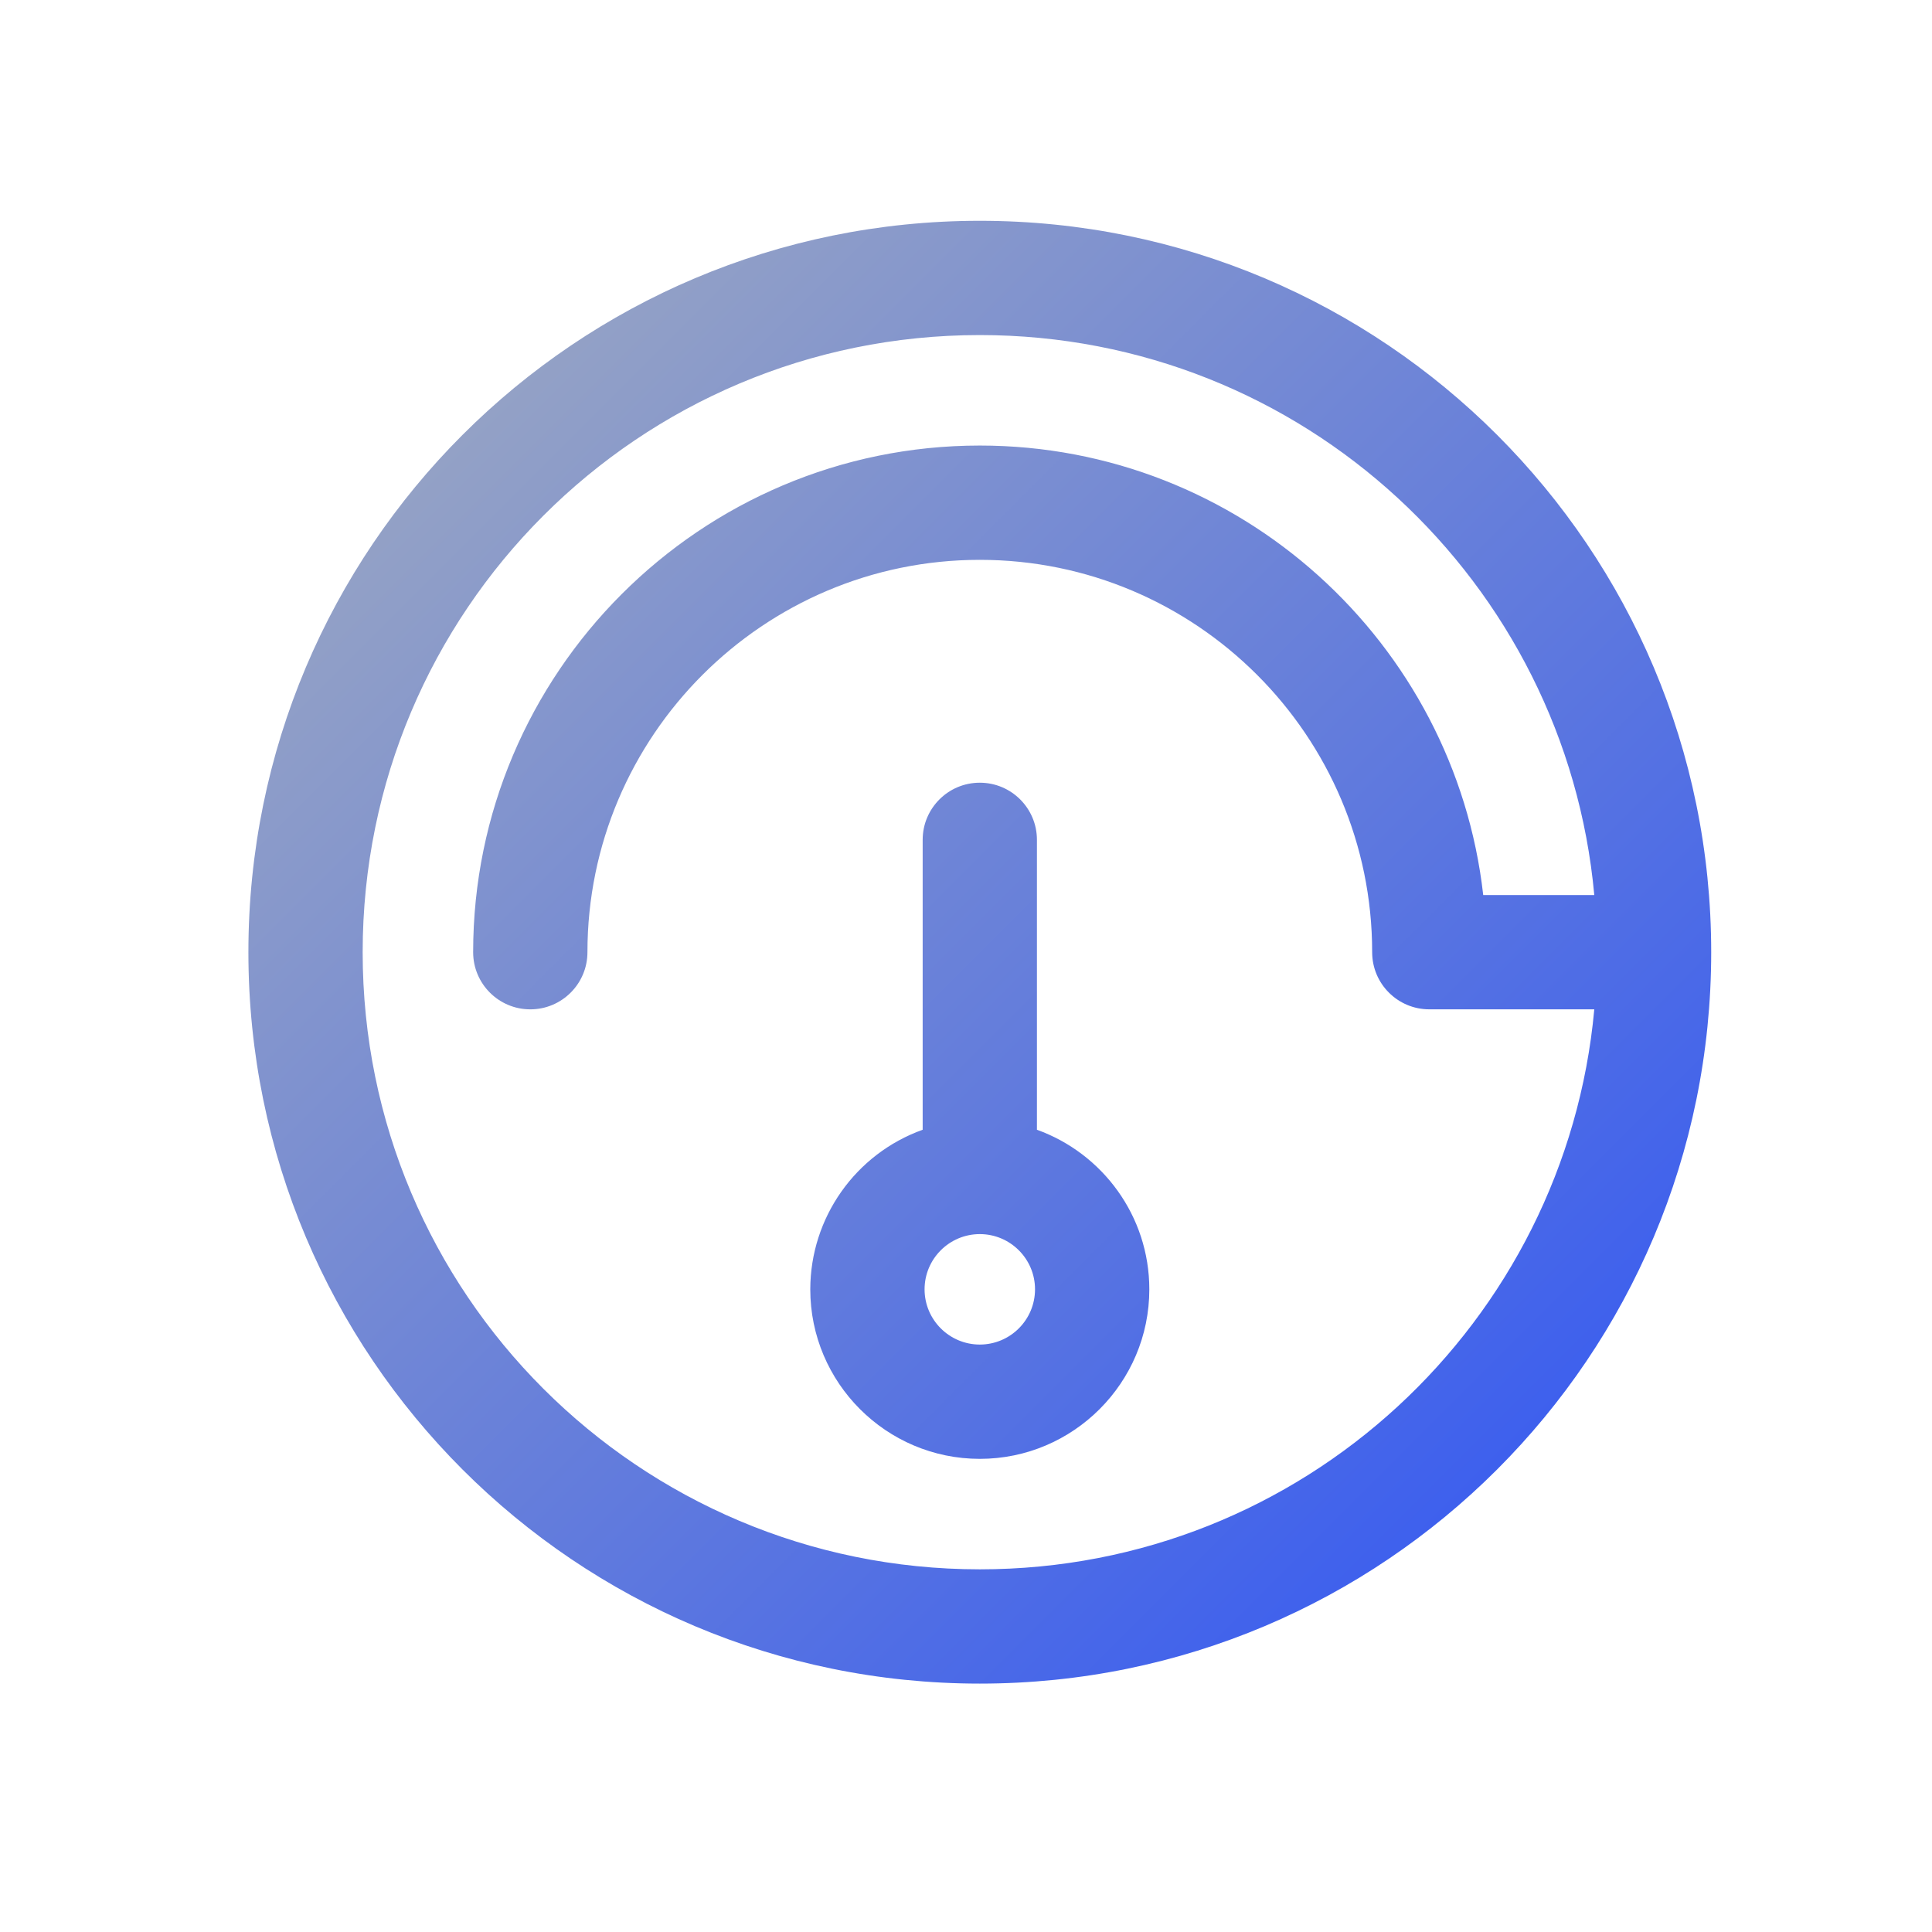
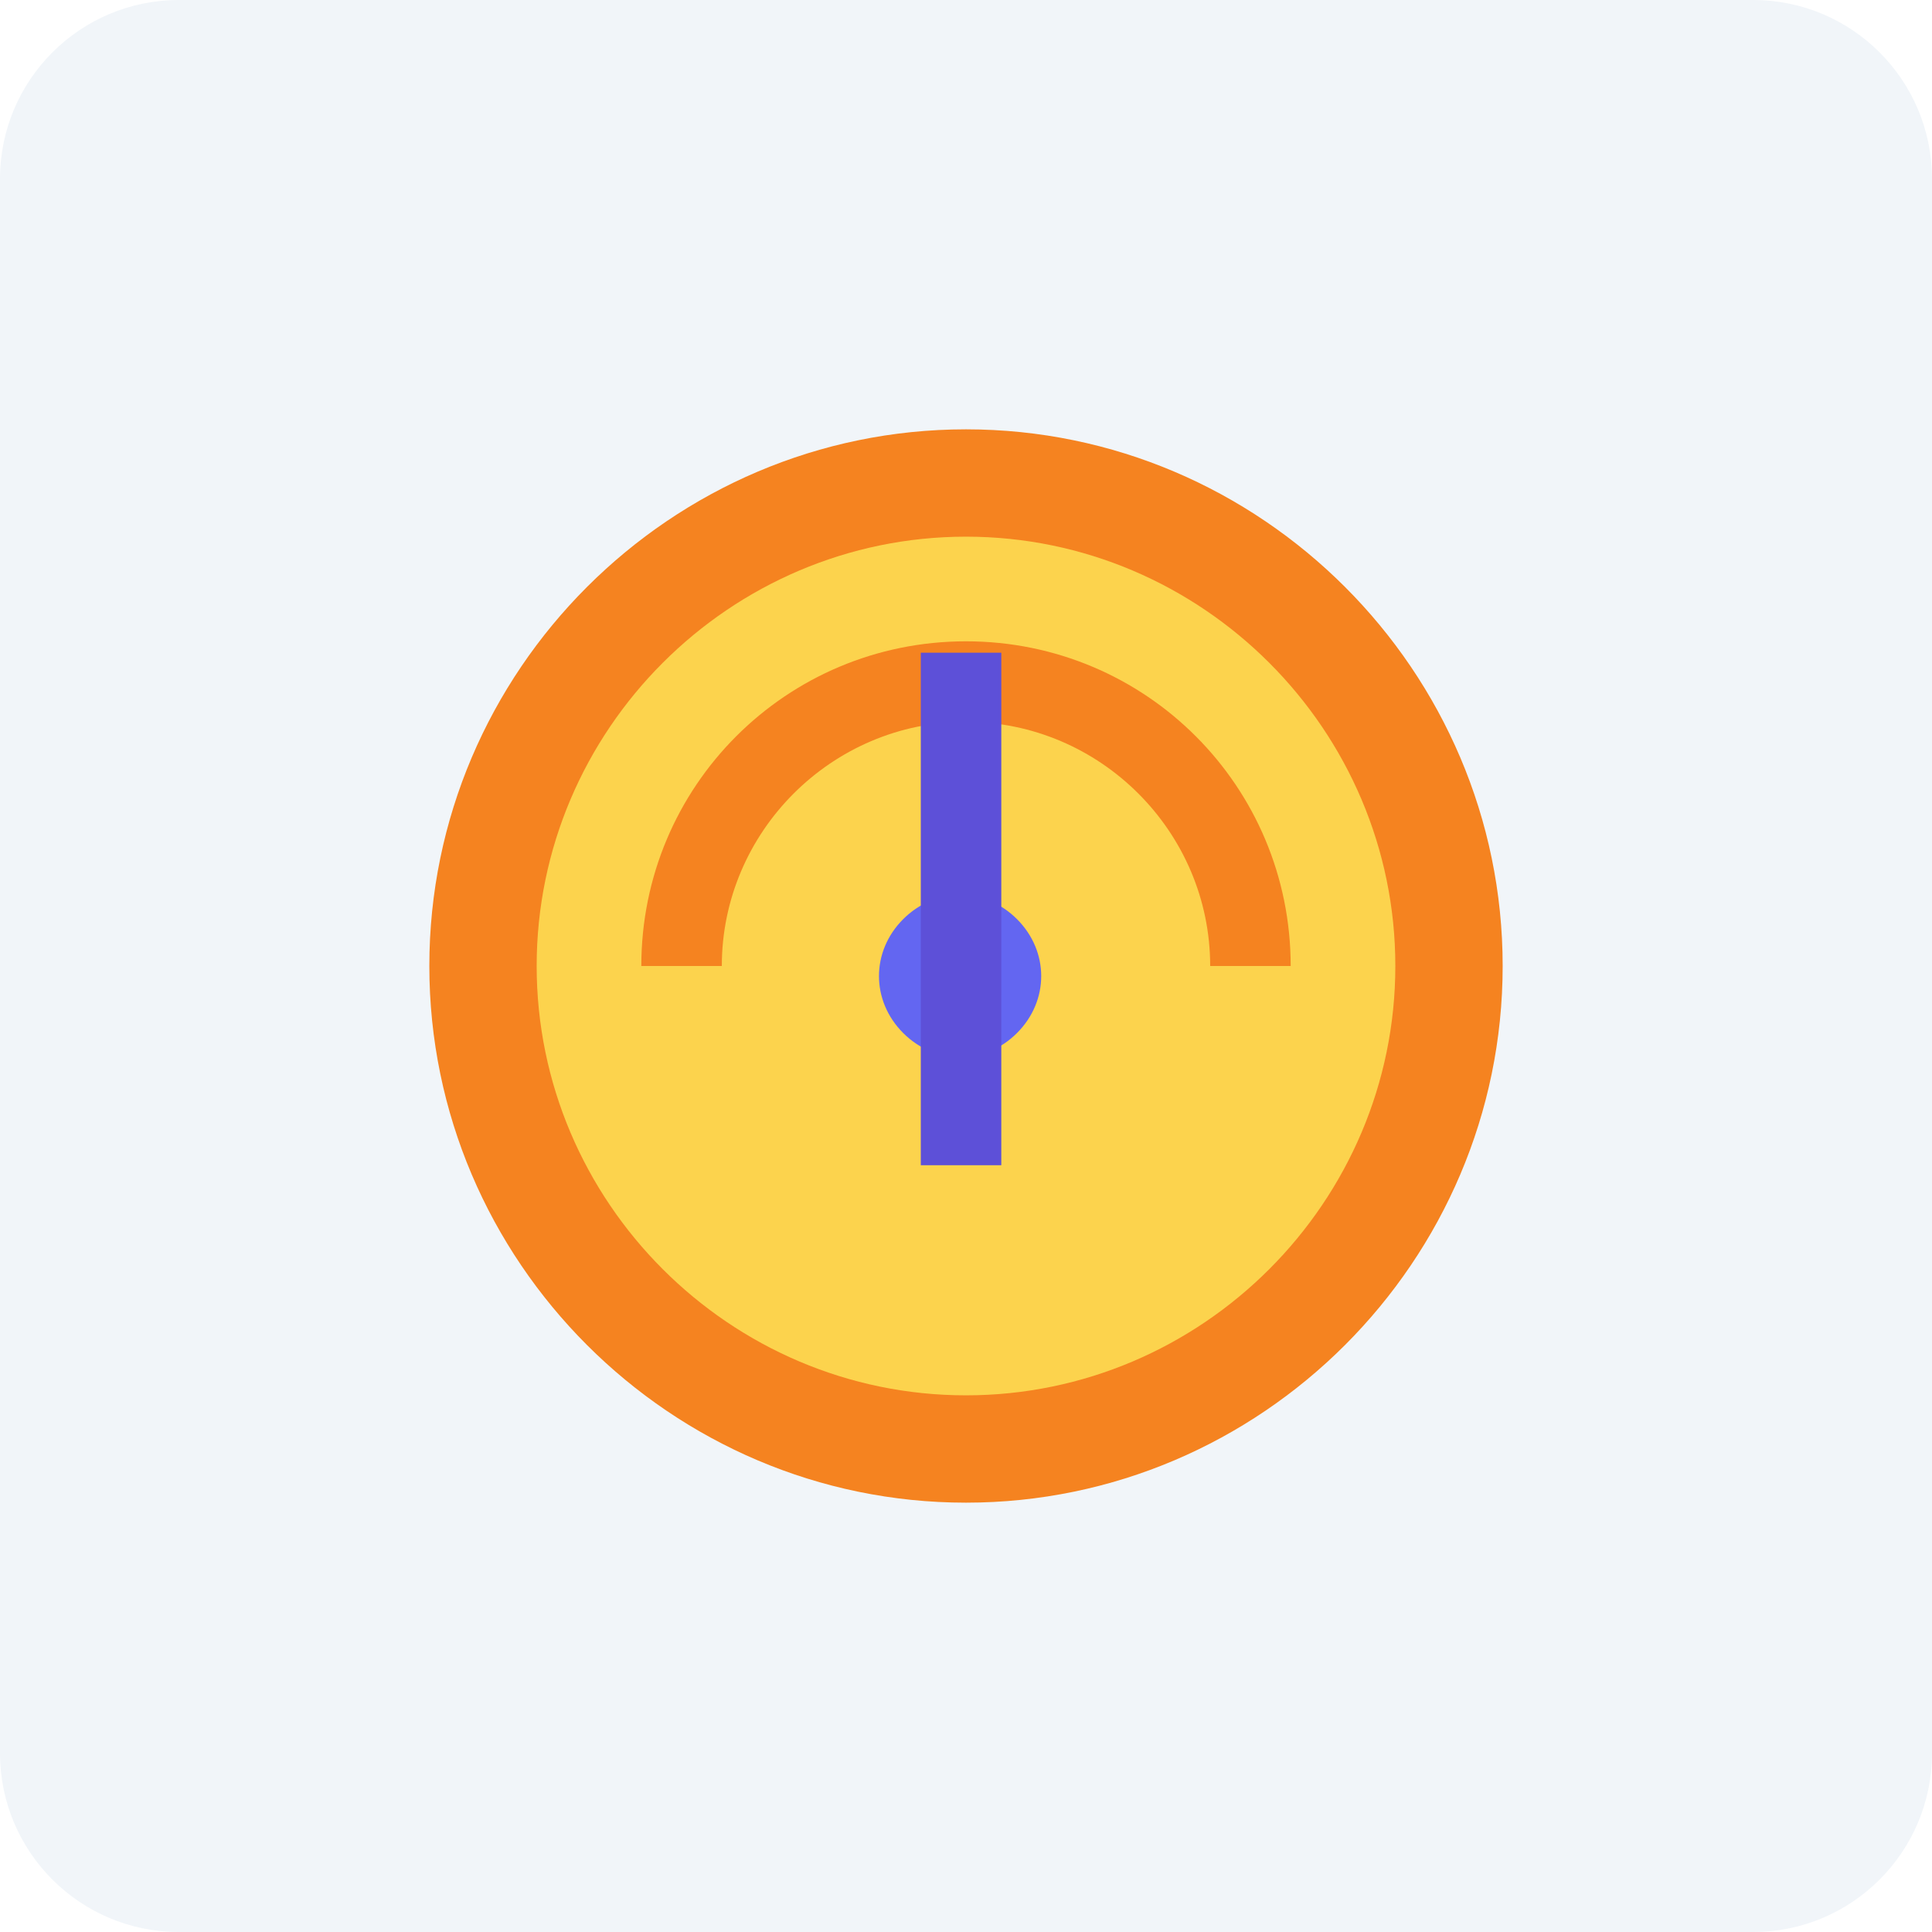
- <svg xmlns="http://www.w3.org/2000/svg" width="70" height="70">
-   <linearGradient id="a" x1="0%" x2="100%" y1="0%" y2="100%">
-     <stop offset="0" stop-color="#a4aebe" />
-     <stop offset="1" stop-color="#2d53f5" />
-   </linearGradient>
-   <path fill="url(#a)" d="M26.5 0C11.854 0 0 11.852 0 26.5 0 41.146 11.852 53 26.5 53 41.146 53 53 41.148 53 26.5 53 11.854 41.148 0 26.5 0zm0 48.86c-12.358 0-22.36-10-22.36-22.36 0-12.358 10-22.36 22.36-22.36 11.726 0 21.232 8.976 22.264 20.29H44.74C43.709 15.28 35.92 8.143 26.5 8.143c-10.122 0-18.357 8.235-18.357 18.357a2.07 2.07 0 1 0 4.141 0c0-7.839 6.377-14.216 14.216-14.216S40.716 18.661 40.716 26.5a2.07 2.07 0 0 0 2.07 2.07h5.978C47.732 39.883 38.228 48.86 26.5 48.86zm2.07-15.927V22.429a2.07 2.07 0 1 0-4.14 0v10.504a6.152 6.152 0 0 0-4.072 5.782c0 3.387 2.756 6.142 6.142 6.142s6.142-2.756 6.142-6.142c0-2.66-1.7-4.93-4.072-5.782zm-2.07 7.783a2.003 2.003 0 0 1-2.001-2.001c0-1.104.898-2.001 2.001-2.001s2.001.897 2.001 2a2.003 2.003 0 0 1-2.001 2.002z" transform="translate(9 8)" />
+ <svg xmlns="http://www.w3.org/2000/svg" height="54" viewBox="0 0 54 54" width="54">
+   <g fill="none" fill-rule="evenodd">
+     <rect fill="#f1f5f9" height="54" rx="5" width="54" />
+     <g fill-rule="nonzero" transform="translate(12 12)">
+       <path d="m15 30c-8.25 0-15-6.75-15-15s6.75-15 15-15 15 6.75 15 15-6.75 15-15 15z" fill="#f58320" />
+       <path d="m15 27c-6.6 0-12-5.4-12-12s5.4-12 12-12 12 5.4 12 12-5.4 12-12 12z" fill="#fcd34d" />
+       <path d="m24.075 15h-2.25c0-3.75-3.075-6.825-6.825-6.825s-6.825 3.075-6.825 6.825h-2.25c0-5.025 4.05-9.075 9.075-9.075s9.075 4.05 9.075 9.075z" fill="#f58320" />
+       <path d="m7.167 9.455c-1.275 0-2.25-.975-2.25-2.25s.975-2.25 2.25-2.25 2.25.975 2.25 2.25-.975 2.25-2.25 2.25z" fill="#6366f1" transform="matrix(-.7071068 -.7071068 -.7071068 .7071068 24.99749 15.25508)" />
+       <path d="m-1.302 4.735h14.325v2.25h-14.325z" fill="#5d50d8" transform="matrix(.0000174514 -1 -1 -.0000174514 20.72157 19.26683)" />
+     </g>
+   </g>
</svg>
